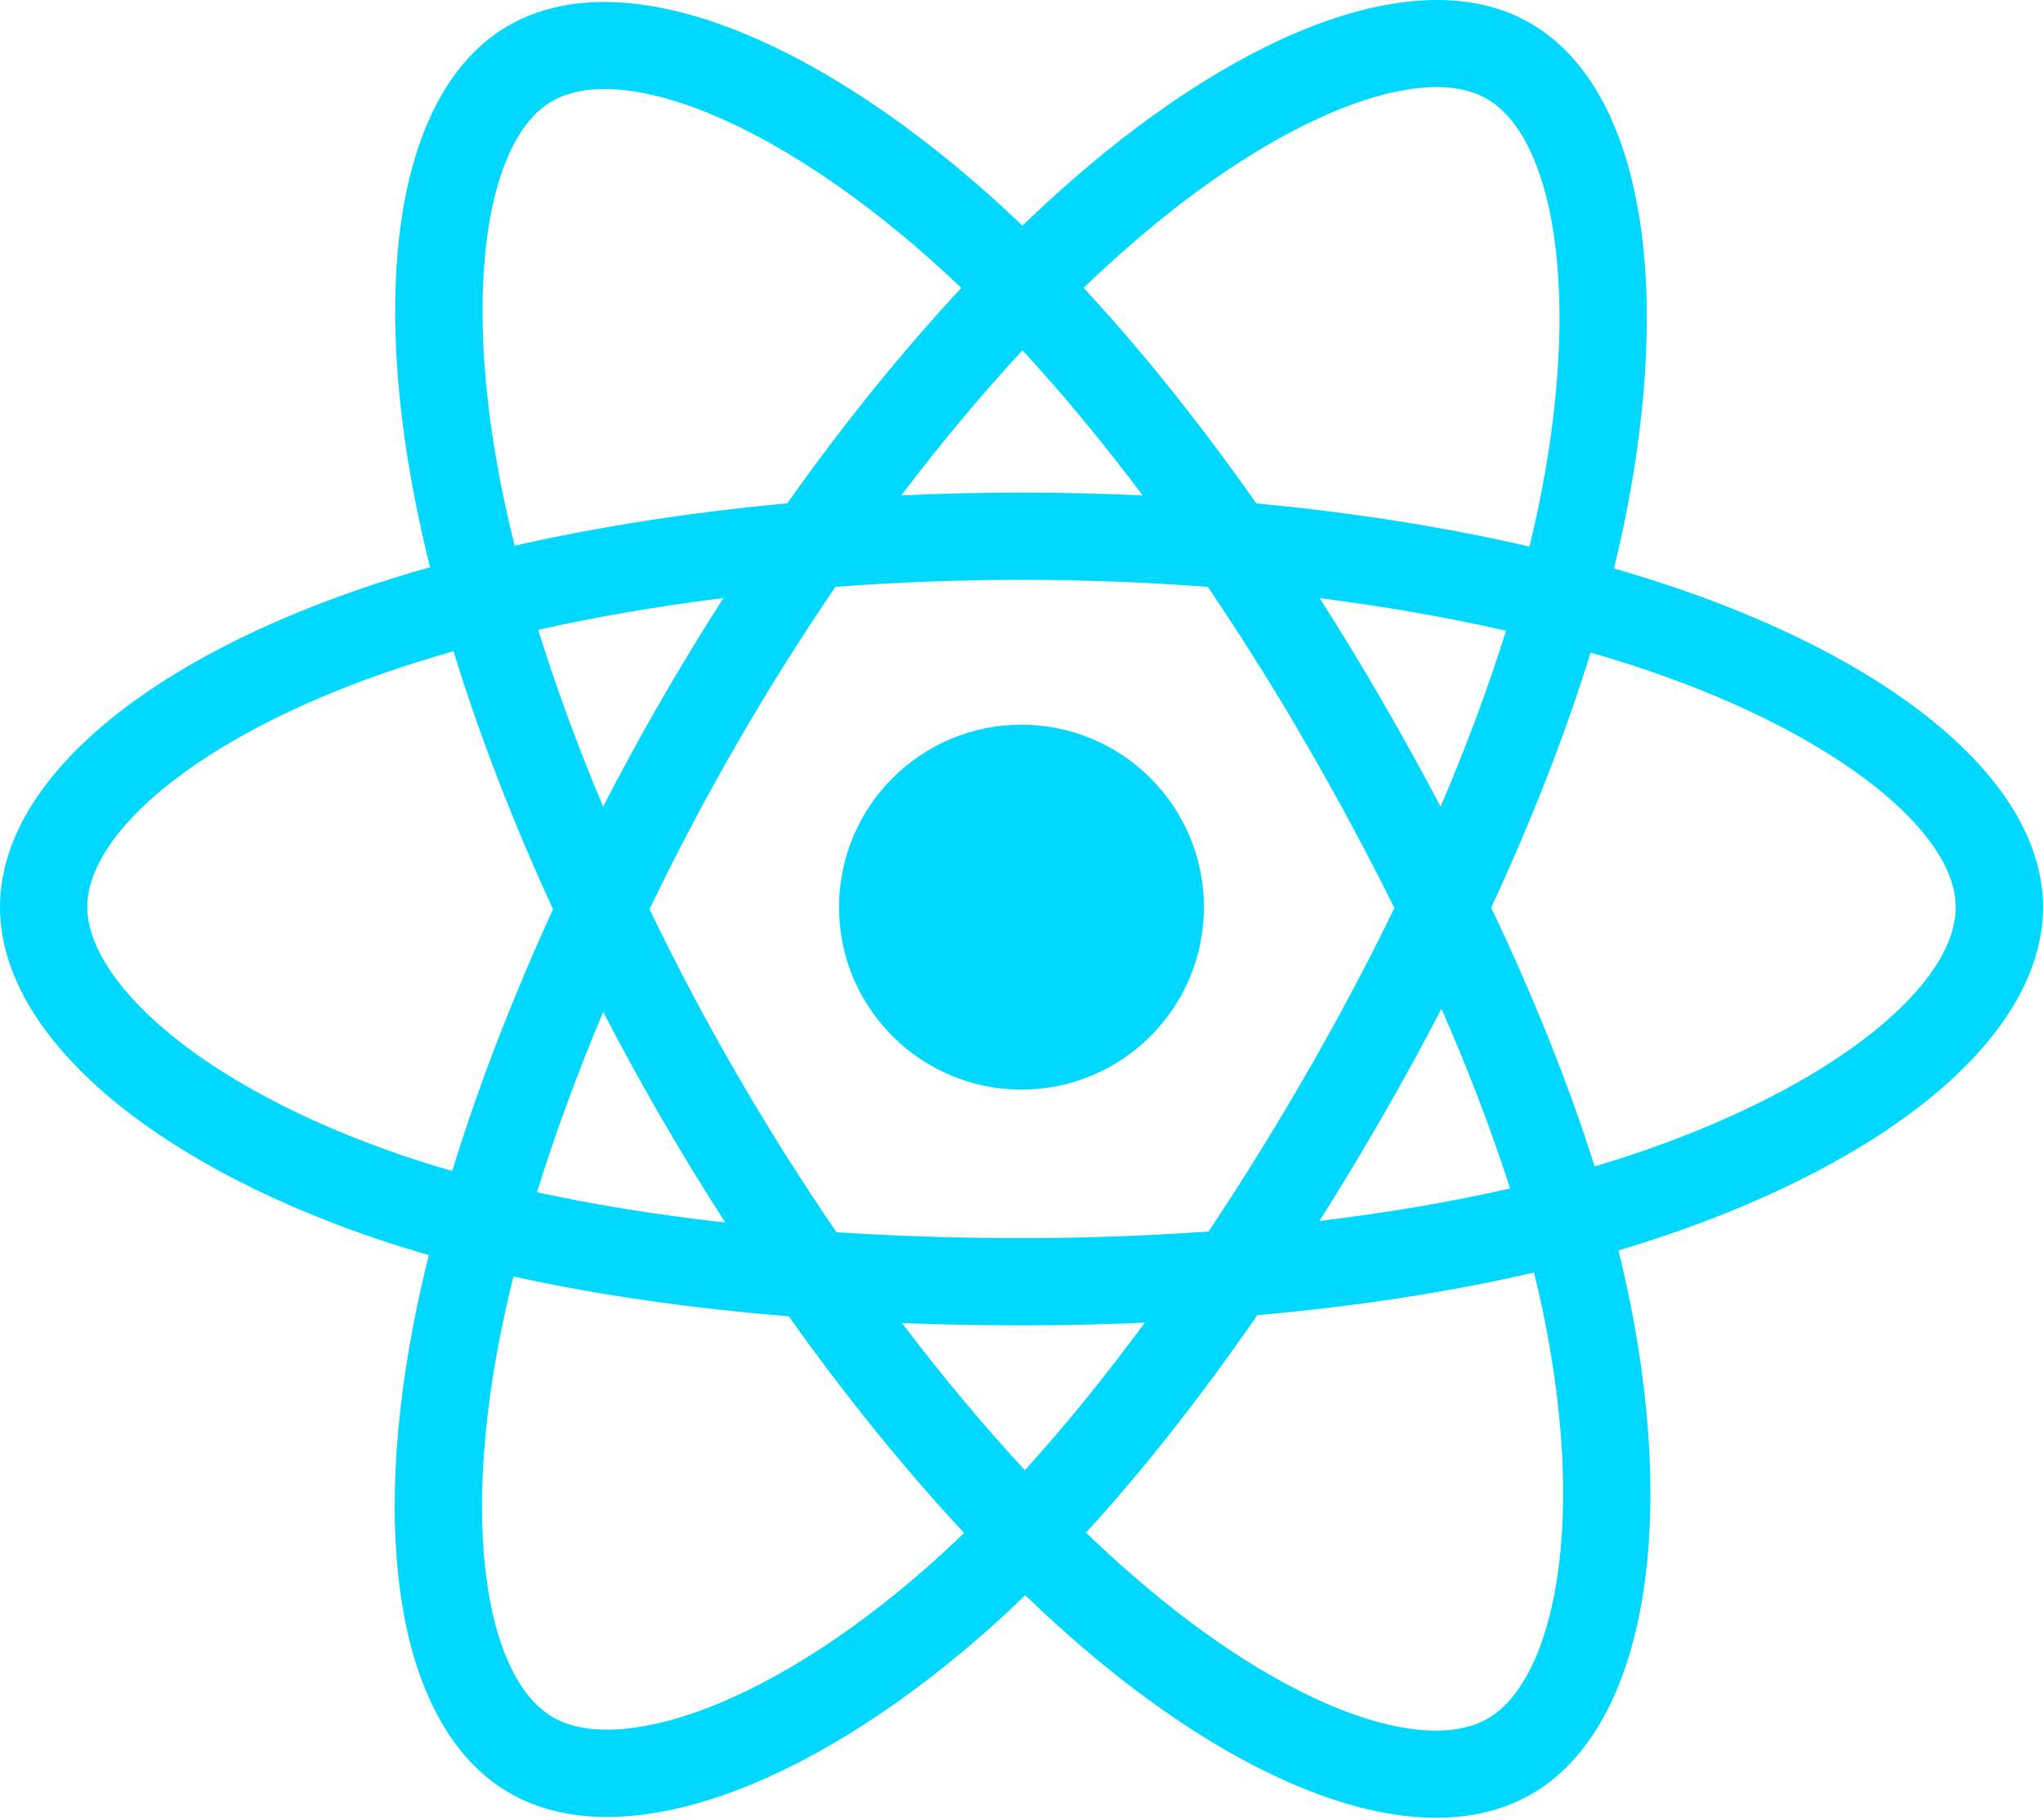
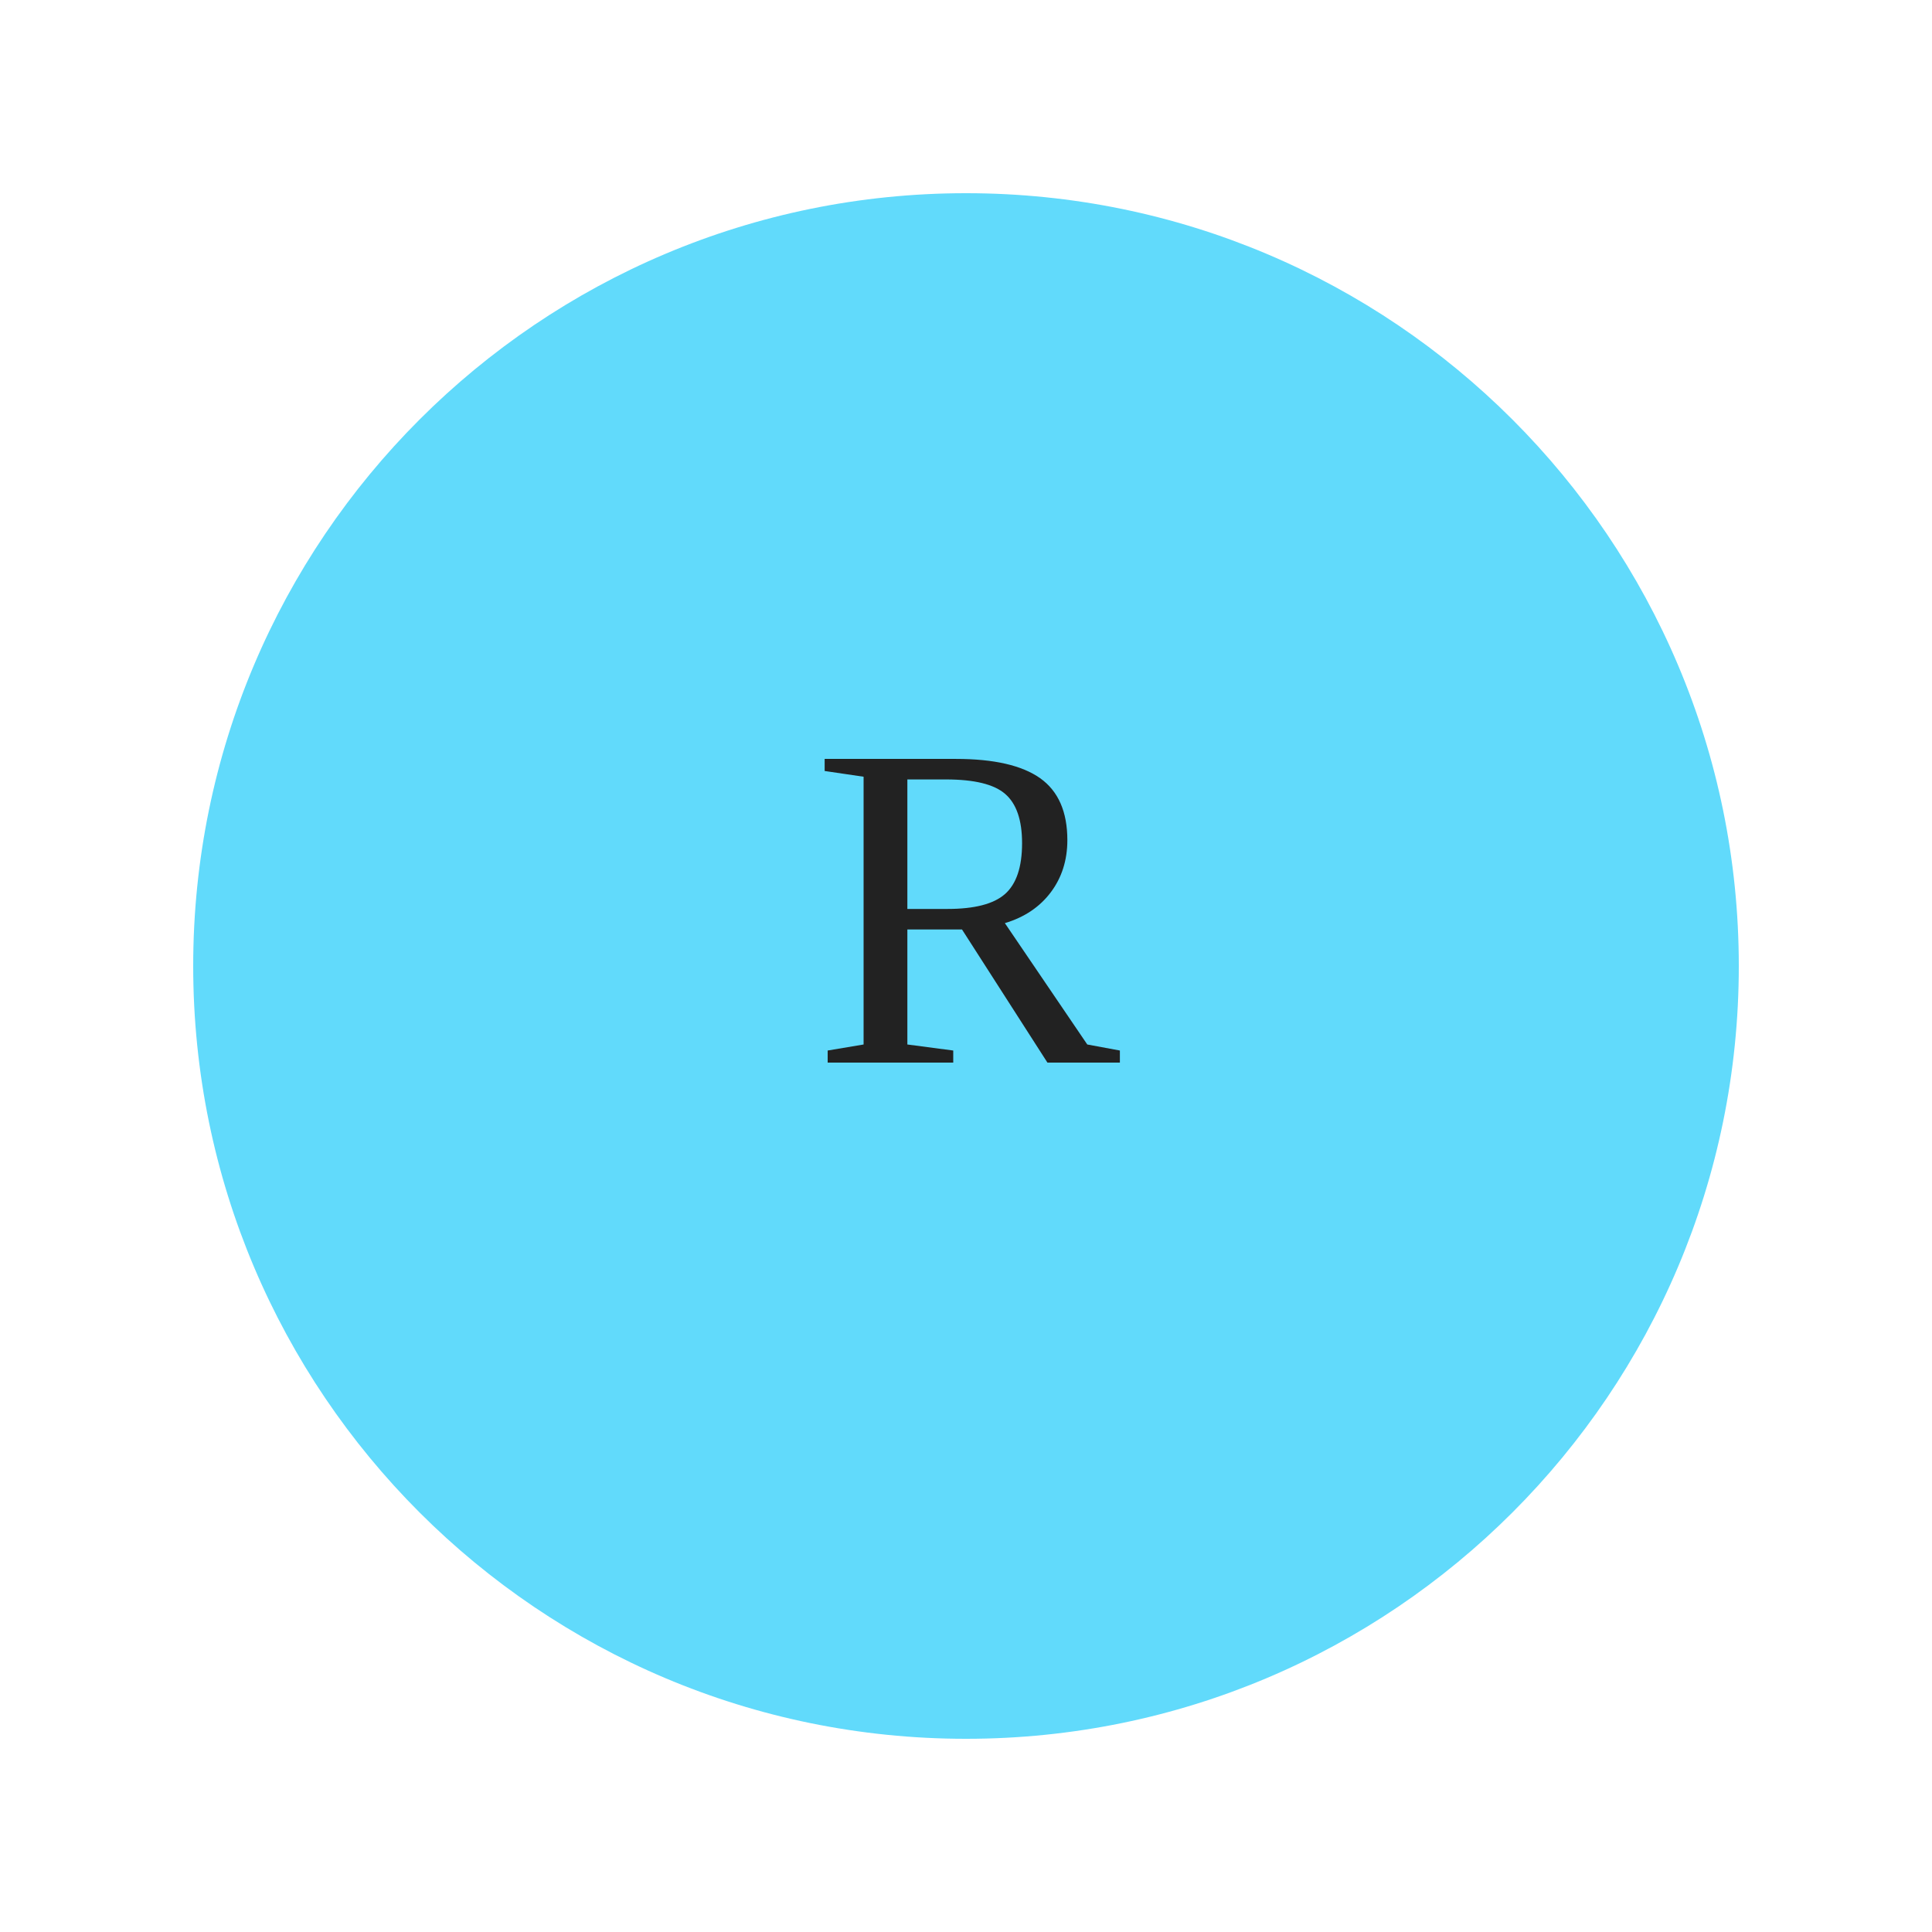
- <svg xmlns="http://www.w3.org/2000/svg" aria-hidden="true" role="img" class="iconify iconify--logos" width="35.93" height="32" preserveAspectRatio="xMidYMid meet" viewBox="0 0 256 228">
-   <path fill="#00D8FF" d="M210.483 73.824a171.49 171.49 0 0 0-8.24-2.597c.465-1.9.893-3.777 1.273-5.621c6.238-30.281 2.16-54.676-11.769-62.708c-13.355-7.7-35.196.329-57.254 19.526a171.23 171.23 0 0 0-6.375 5.848a155.866 155.866 0 0 0-4.241-3.917C100.759 3.829 77.587-4.822 63.673 3.233C50.33 10.957 46.379 33.89 51.995 62.588a170.974 170.974 0 0 0 1.892 8.48c-3.28.932-6.445 1.924-9.474 2.98C17.309 83.498 0 98.307 0 113.668c0 15.865 18.582 31.778 46.812 41.427a145.52 145.52 0 0 0 6.921 2.165a167.467 167.467 0 0 0-2.01 9.138c-5.354 28.2-1.173 50.591 12.134 58.266c13.744 7.926 36.812-.22 59.273-19.855a145.567 145.567 0 0 0 5.342-4.923a168.064 168.064 0 0 0 6.92 6.314c21.758 18.722 43.246 26.282 56.54 18.586c13.731-7.949 18.194-32.003 12.4-61.268a145.016 145.016 0 0 0-1.535-6.842c1.62-.48 3.21-.974 4.76-1.488c29.348-9.723 48.443-25.443 48.443-41.52c0-15.417-17.868-30.326-45.517-39.844Zm-6.365 70.984c-1.4.463-2.836.91-4.3 1.345c-3.24-10.257-7.612-21.163-12.963-32.432c5.106-11 9.31-21.767 12.459-31.957c2.619.758 5.16 1.557 7.61 2.4c23.69 8.156 38.14 20.213 38.14 29.504c0 9.896-15.606 22.743-40.946 31.14Zm-10.514 20.834c2.562 12.94 2.927 24.64 1.23 33.787c-1.524 8.219-4.59 13.698-8.382 15.893c-8.067 4.67-25.32-1.4-43.927-17.412a156.726 156.726 0 0 1-6.437-5.87c7.214-7.889 14.423-17.06 21.459-27.246c12.376-1.098 24.068-2.894 34.671-5.345a134.17 134.17 0 0 1 1.386 6.193ZM87.276 214.515c-7.882 2.783-14.16 2.863-17.955.675c-8.075-4.657-11.432-22.636-6.853-46.752a156.923 156.923 0 0 1 1.869-8.499c10.486 2.32 22.093 3.988 34.498 4.994c7.084 9.967 14.501 19.128 21.976 27.15a134.668 134.668 0 0 1-4.877 4.492c-9.933 8.682-19.886 14.842-28.658 17.94ZM50.35 144.747c-12.483-4.267-22.792-9.812-29.858-15.863c-6.35-5.437-9.555-10.836-9.555-15.216c0-9.322 13.897-21.212 37.076-29.293c2.813-.98 5.757-1.905 8.812-2.773c3.204 10.42 7.406 21.315 12.477 32.332c-5.137 11.18-9.399 22.249-12.634 32.792a134.718 134.718 0 0 1-6.318-1.979Zm12.378-84.26c-4.811-24.587-1.616-43.134 6.425-47.789c8.564-4.958 27.502 2.111 47.463 19.835a144.318 144.318 0 0 1 3.841 3.545c-7.438 7.987-14.787 17.08-21.808 26.988c-12.04 1.116-23.565 2.908-34.161 5.309a160.342 160.342 0 0 1-1.76-7.887Zm110.427 27.268a347.8 347.8 0 0 0-7.785-12.803c8.168 1.033 15.994 2.404 23.343 4.08c-2.206 7.072-4.956 14.465-8.193 22.045a381.151 381.151 0 0 0-7.365-13.322Zm-45.032-43.861c5.044 5.465 10.096 11.566 15.065 18.186a322.04 322.04 0 0 0-30.257-.006c4.974-6.559 10.069-12.652 15.192-18.18ZM82.802 87.83a323.167 323.167 0 0 0-7.227 13.238c-3.184-7.553-5.909-14.98-8.134-22.152c7.304-1.634 15.093-2.97 23.209-3.984a321.524 321.524 0 0 0-7.848 12.897Zm8.081 65.352c-8.385-.936-16.291-2.203-23.593-3.793c2.26-7.3 5.045-14.885 8.298-22.6a321.187 321.187 0 0 0 7.257 13.246c2.594 4.48 5.28 8.868 8.038 13.147Zm37.542 31.03c-5.184-5.592-10.354-11.779-15.403-18.433c4.902.192 9.899.29 14.978.29c5.218 0 10.376-.117 15.453-.343c-4.985 6.774-10.018 12.97-15.028 18.486Zm52.198-57.817c3.422 7.8 6.306 15.345 8.596 22.52c-7.422 1.694-15.436 3.058-23.88 4.071a382.417 382.417 0 0 0 7.859-13.026a347.403 347.403 0 0 0 7.425-13.565Zm-16.898 8.101a358.557 358.557 0 0 1-12.281 19.815a329.4 329.4 0 0 1-23.444.823c-7.967 0-15.716-.248-23.178-.732a310.202 310.202 0 0 1-12.513-19.846h.001a307.41 307.41 0 0 1-10.923-20.627a310.278 310.278 0 0 1 10.89-20.637l-.001.001a307.318 307.318 0 0 1 12.413-19.761c7.613-.576 15.42-.876 23.31-.876H128c7.926 0 15.743.303 23.354.883a329.357 329.357 0 0 1 12.335 19.695a358.489 358.489 0 0 1 11.036 20.54a329.472 329.472 0 0 1-11 20.722Zm22.56-122.124c8.572 4.944 11.906 24.881 6.52 51.026c-.344 1.668-.73 3.367-1.15 5.09c-10.622-2.452-22.155-4.275-34.23-5.408c-7.034-10.017-14.323-19.124-21.64-27.008a160.789 160.789 0 0 1 5.888-5.4c18.9-16.447 36.564-22.941 44.612-18.3ZM128 90.808c12.625 0 22.86 10.235 22.86 22.86s-10.235 22.86-22.86 22.86s-22.86-10.235-22.86-22.86s10.235-22.86 22.86-22.86Z" />
+ <svg xmlns="http://www.w3.org/2000/svg" viewBox="0 0 100 100" width="100" height="100">
+   <circle cx="50" cy="50" r="40" fill="#61dafb" />
+   <text x="50" y="55" font-size="24" text-anchor="middle" fill="#222">R</text>
</svg>
